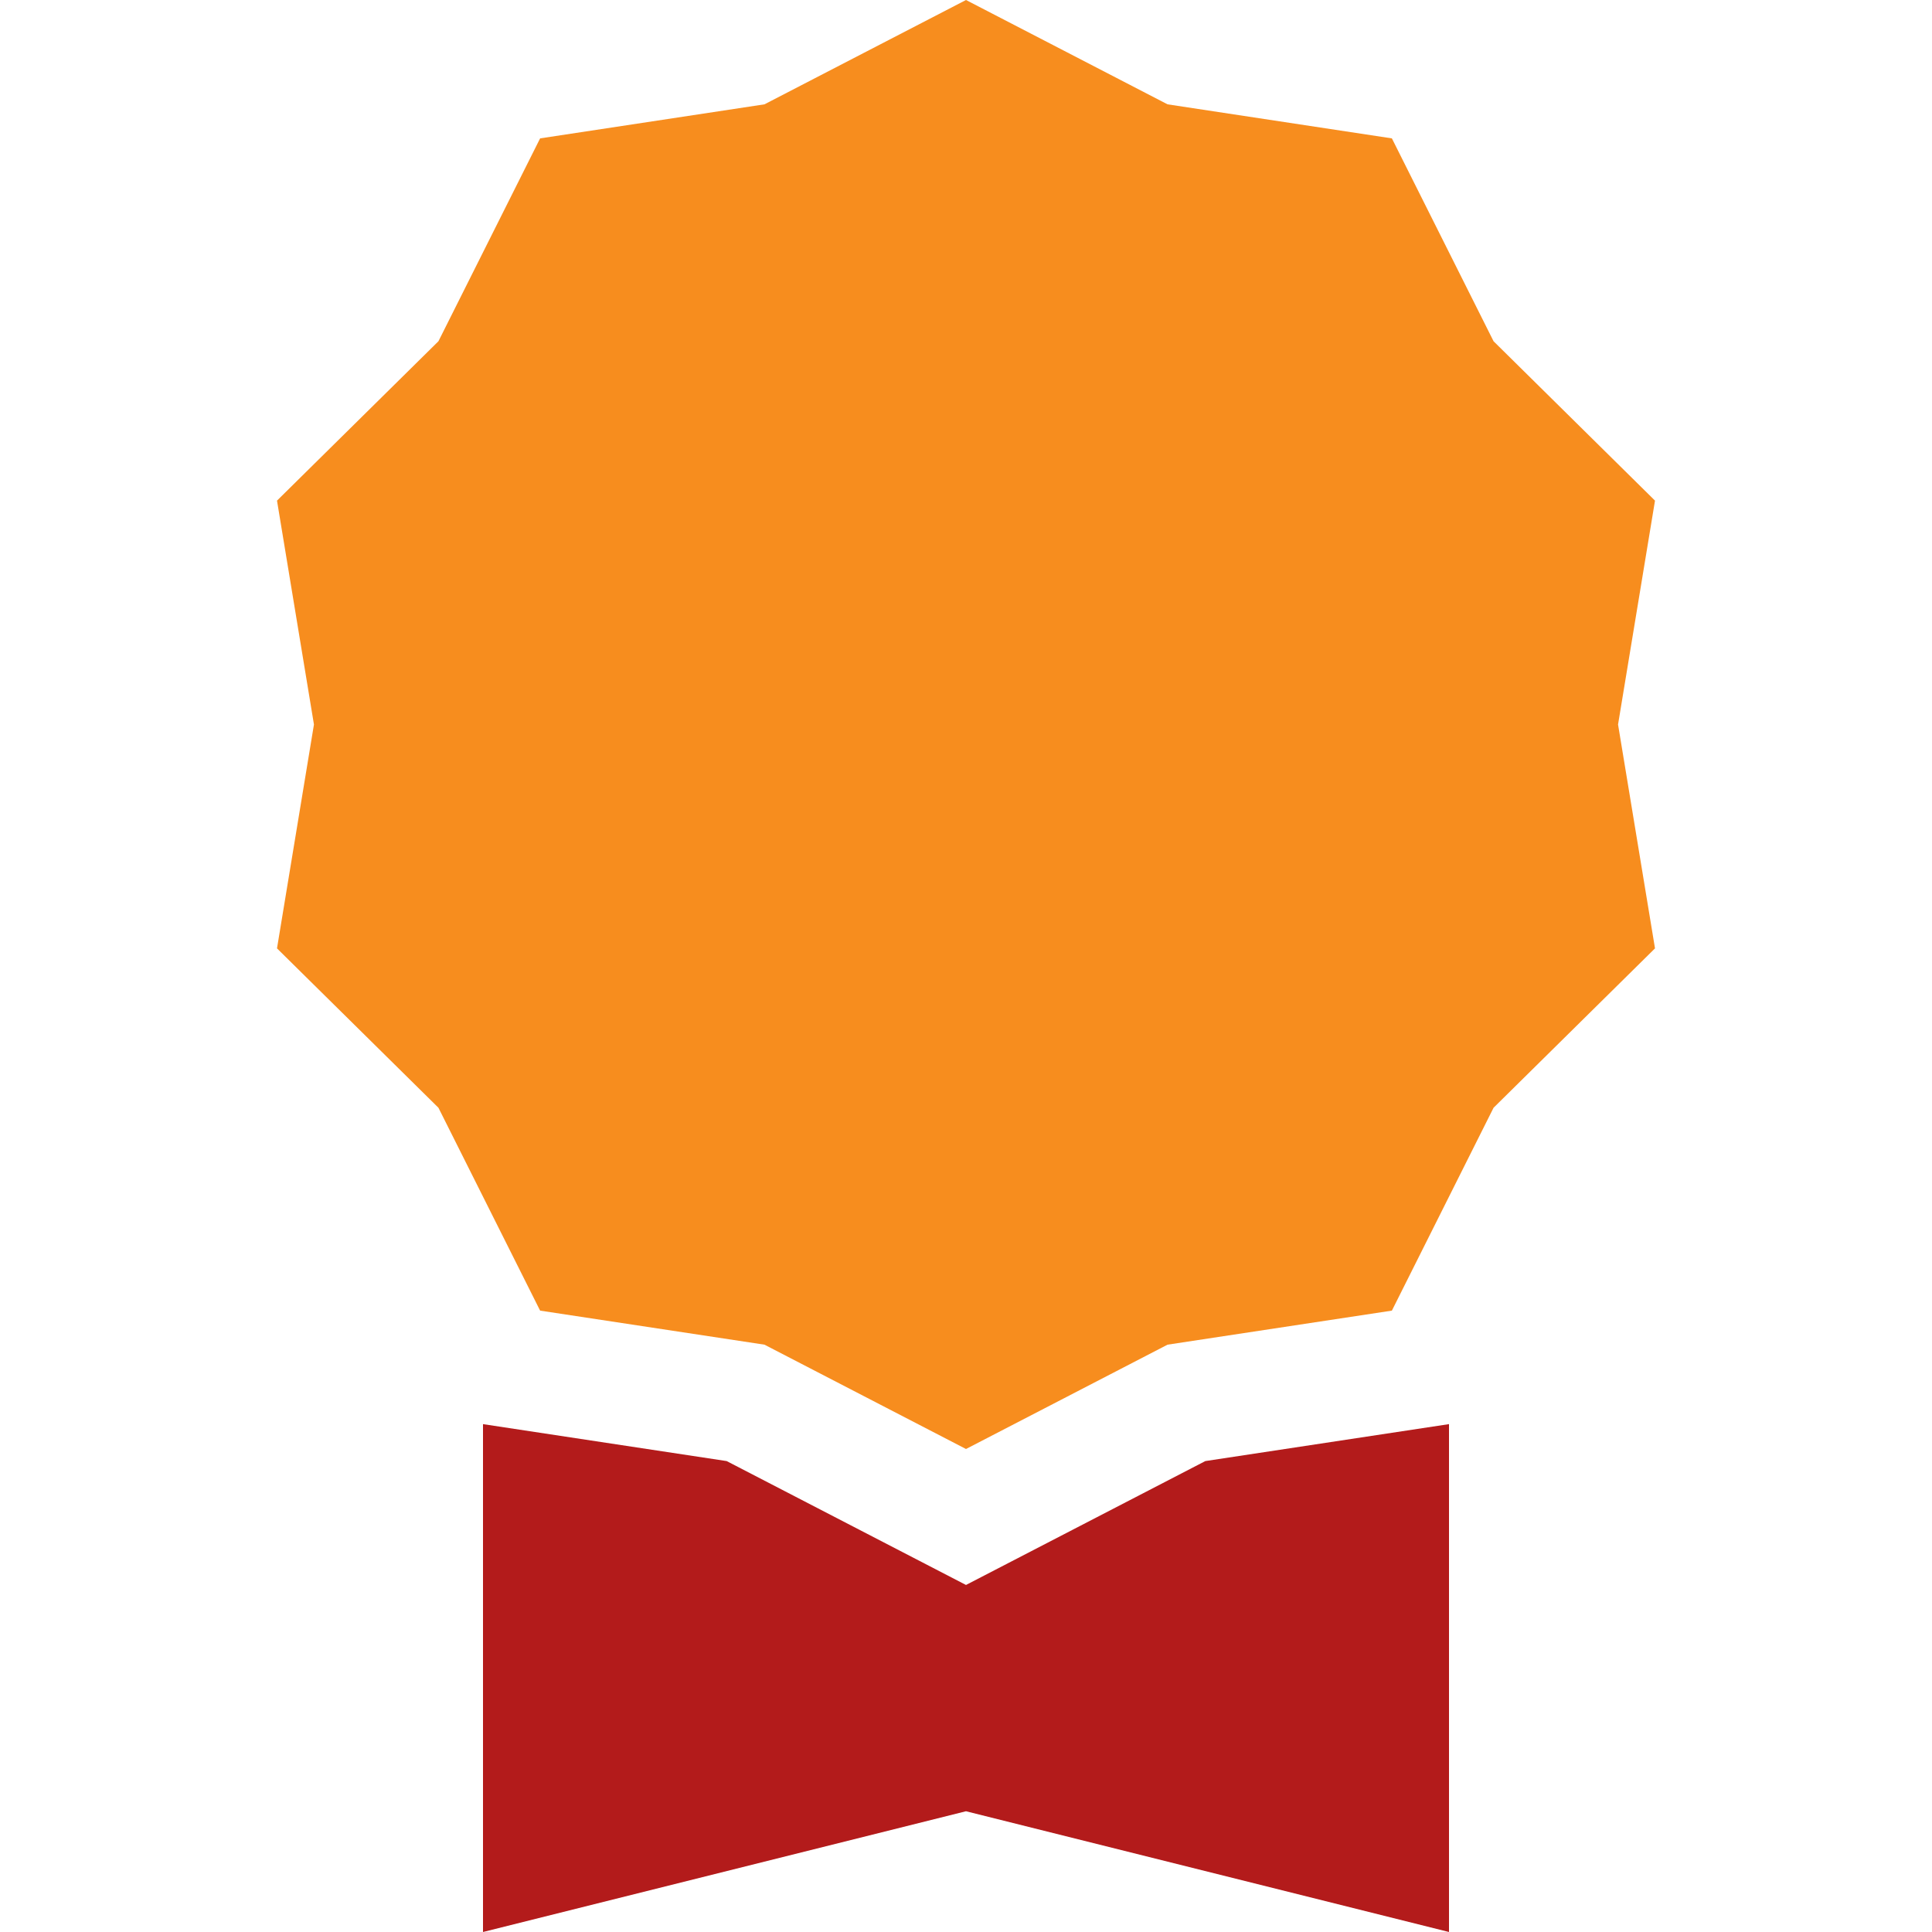
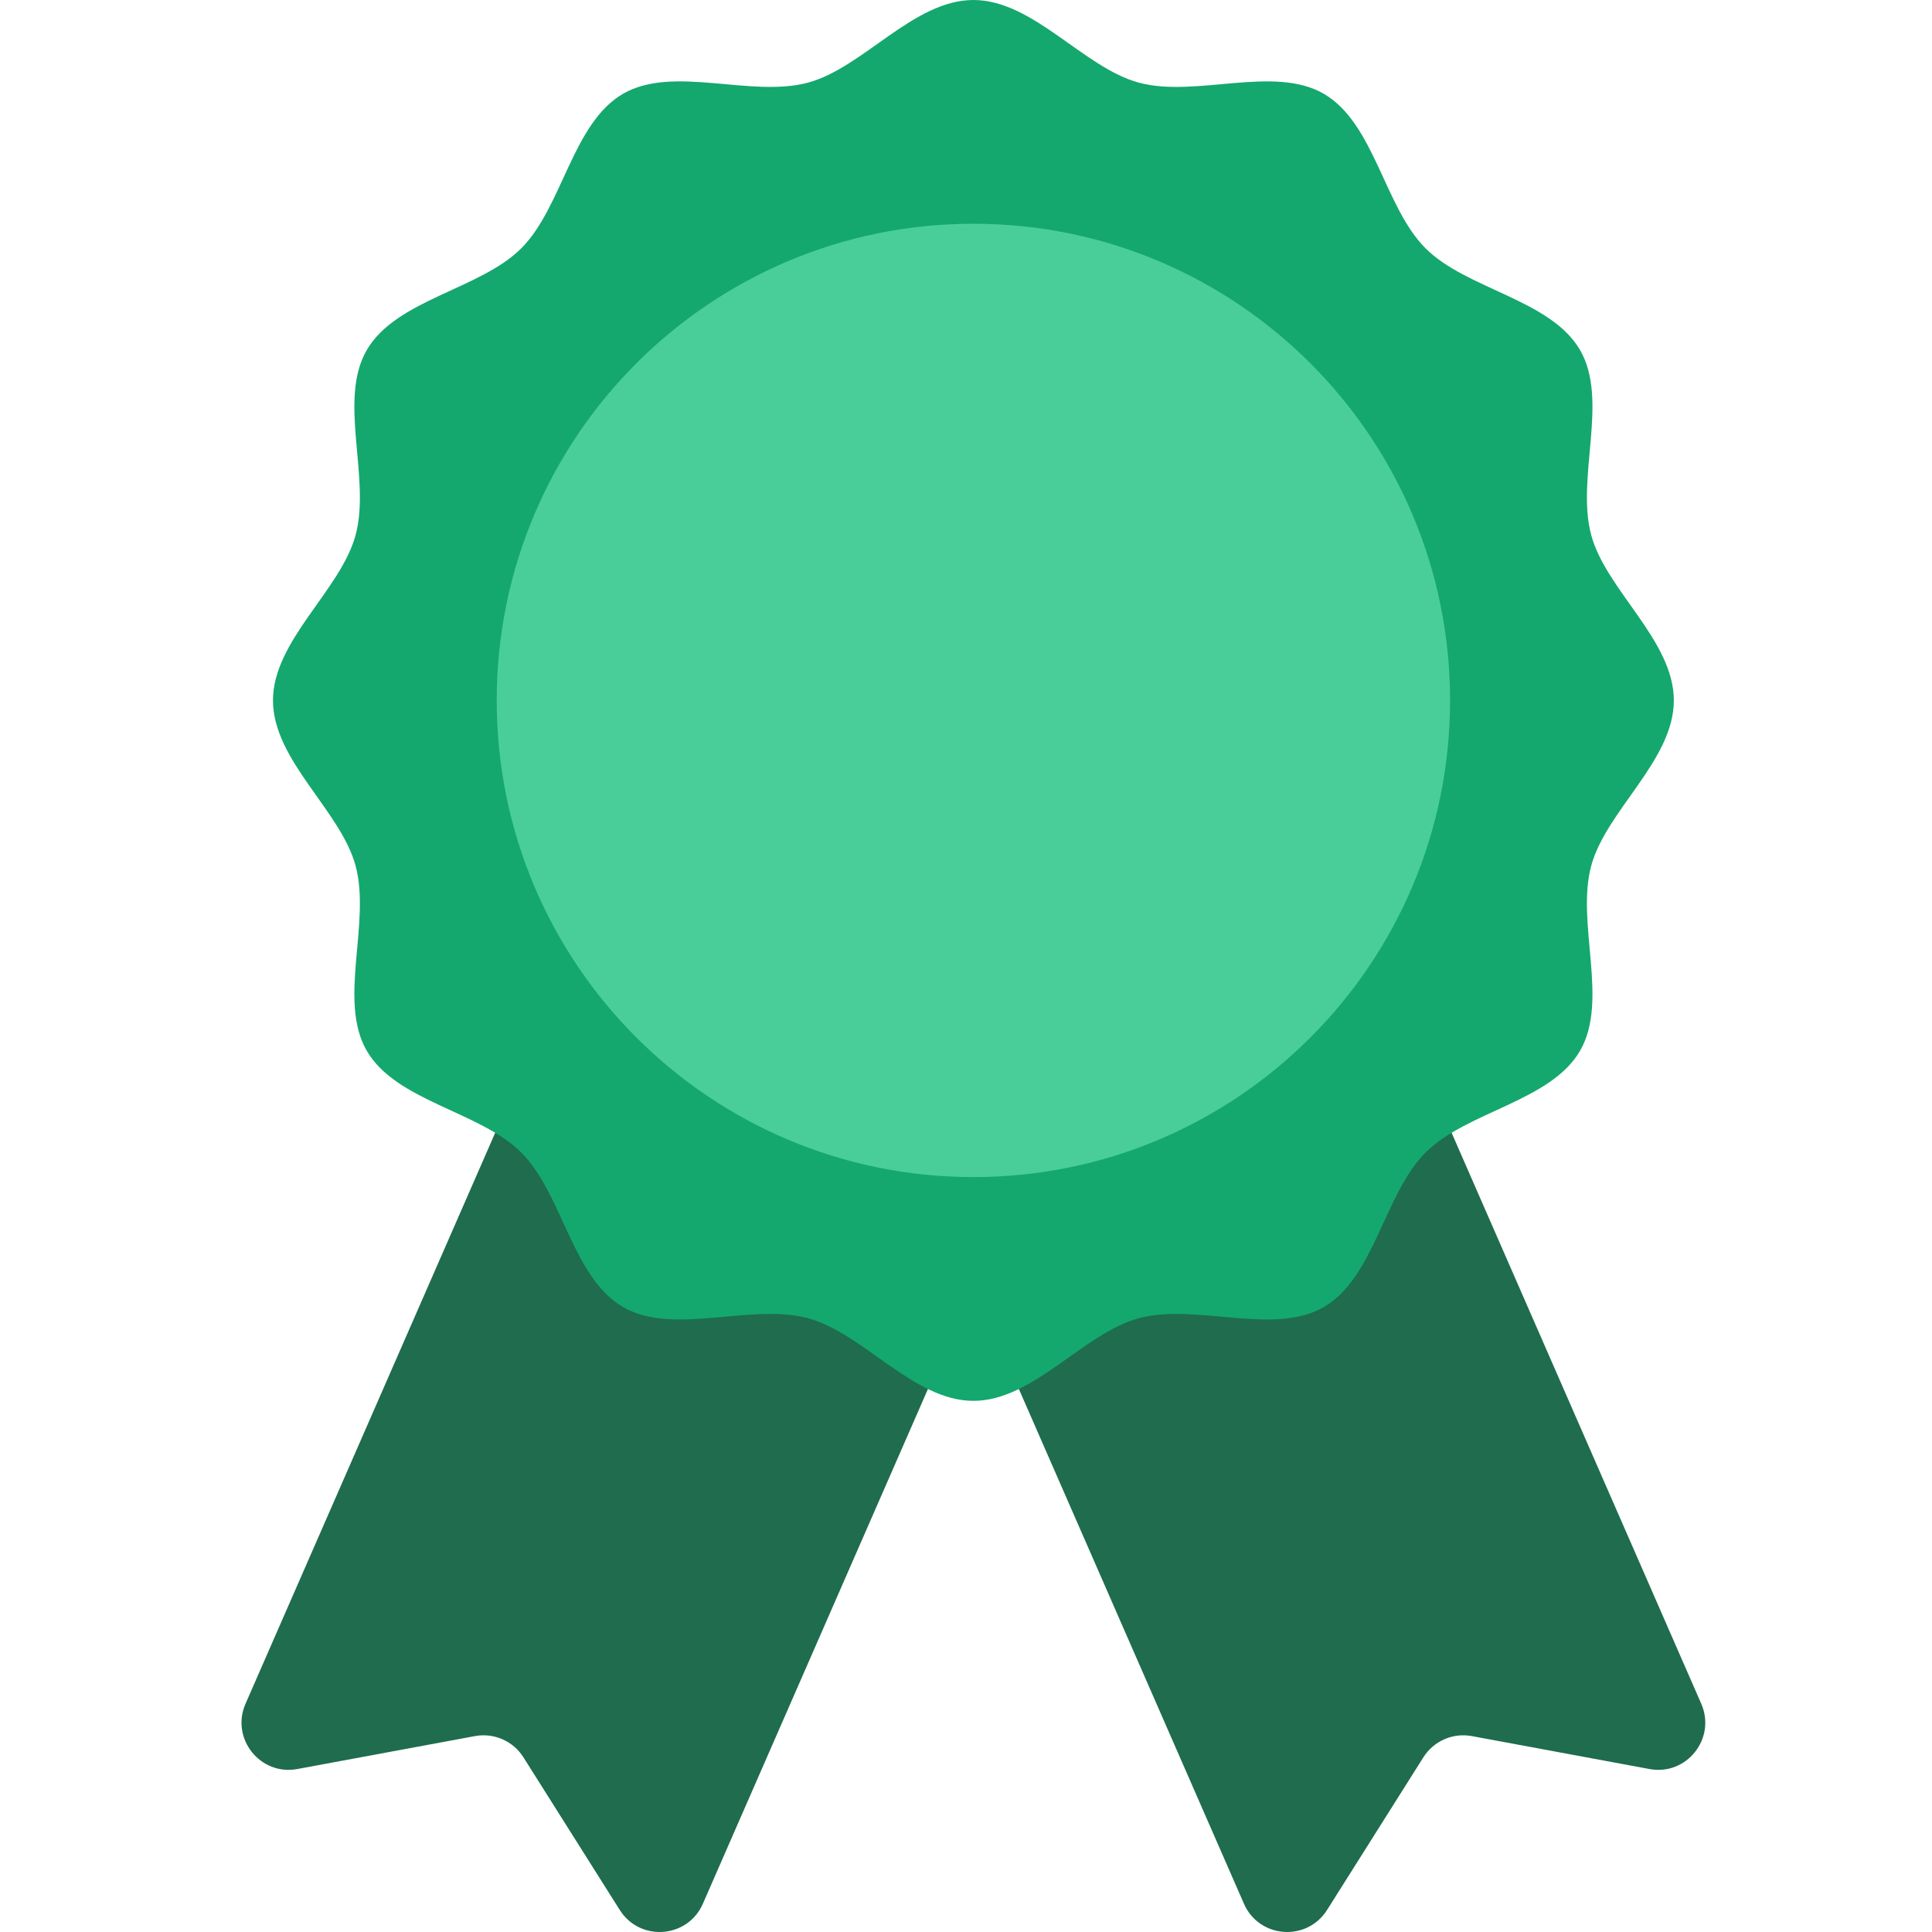
<svg xmlns="http://www.w3.org/2000/svg" viewBox="0 0 48 48" fill="none">
-   <path fill="#F78D1E" d="M24 0L29.007 2.592L34.581 3.438L37.107 8.478L41.118 12.438L40.2 18L41.118 23.562L37.107 27.522L34.581 32.562L29.007 33.408L24 36L18.993 33.408L13.419 32.562L10.893 27.522L6.882 23.562L7.8 18L6.882 12.438L10.893 8.478L13.419 3.438L18.993 2.592L24 0Z" />
-   <path fill="#B31B1B" d="M12 35.382V48L24 45L36 48V35.382L29.946 36.3L24 39.378L18.054 36.3L12 35.382Z" />
+   <path fill="#1F6C4E" d="M15.398 47.453L13.004 43.659C12.748 43.254 12.271 43.045 11.799 43.133L7.388 43.951C6.464 44.123 5.724 43.191 6.1 42.329L14.002 24.258L25.365 29.226L17.463 47.297C17.087 48.159 15.9 48.248 15.398 47.453Z" />
+   <path fill="#1F6C4E" d="M32.97 47.453L35.364 43.659C35.62 43.254 36.097 43.045 36.569 43.133L40.98 43.951C41.904 44.123 42.644 43.191 42.267 42.329L34.366 24.258L23.003 29.226L30.905 47.297C31.281 48.159 32.468 48.248 32.97 47.453Z" />
+   <path fill="#14A86E" d="M41.586 17.402C41.586 18.892 39.9 20.141 39.532 21.515C39.152 22.937 39.977 24.86 39.257 26.105C38.526 27.367 36.442 27.61 35.417 28.635C34.392 29.66 34.15 31.744 32.887 32.475C31.642 33.195 29.719 32.37 28.297 32.75C26.923 33.117 25.674 34.804 24.184 34.804C22.694 34.804 21.445 33.117 20.071 32.75C18.649 32.37 16.726 33.195 15.481 32.475C14.218 31.744 13.976 29.66 12.951 28.635C11.926 27.61 9.842 27.367 9.111 26.105C8.391 24.86 9.216 22.937 8.836 21.515C8.468 20.141 6.782 18.892 6.782 17.402C6.782 15.912 8.468 14.663 8.836 13.289C9.216 11.867 8.391 9.944 9.111 8.699C9.842 7.436 11.926 7.194 12.951 6.169C13.976 5.144 14.219 3.06 15.481 2.329C16.726 1.609 18.649 2.434 20.071 2.054C21.445 1.686 22.694 0 24.184 0C25.674 0 26.923 1.686 28.297 2.054C29.719 2.434 31.642 1.609 32.887 2.329C34.15 3.06 34.392 5.144 35.417 6.169C36.442 7.194 38.526 7.436 39.257 8.699C39.977 9.944 39.152 11.867 39.532 13.289C39.9 14.663 41.586 15.912 41.586 17.402Z" />
+   <path fill="#49CE9A" d="M24.184 29.244C30.724 29.244 36.026 23.942 36.026 17.402C36.026 10.861 30.724 5.559 24.184 5.559C17.643 5.559 12.341 10.861 12.341 17.402C12.341 23.942 17.643 29.244 24.184 29.244Z" />
</svg>
